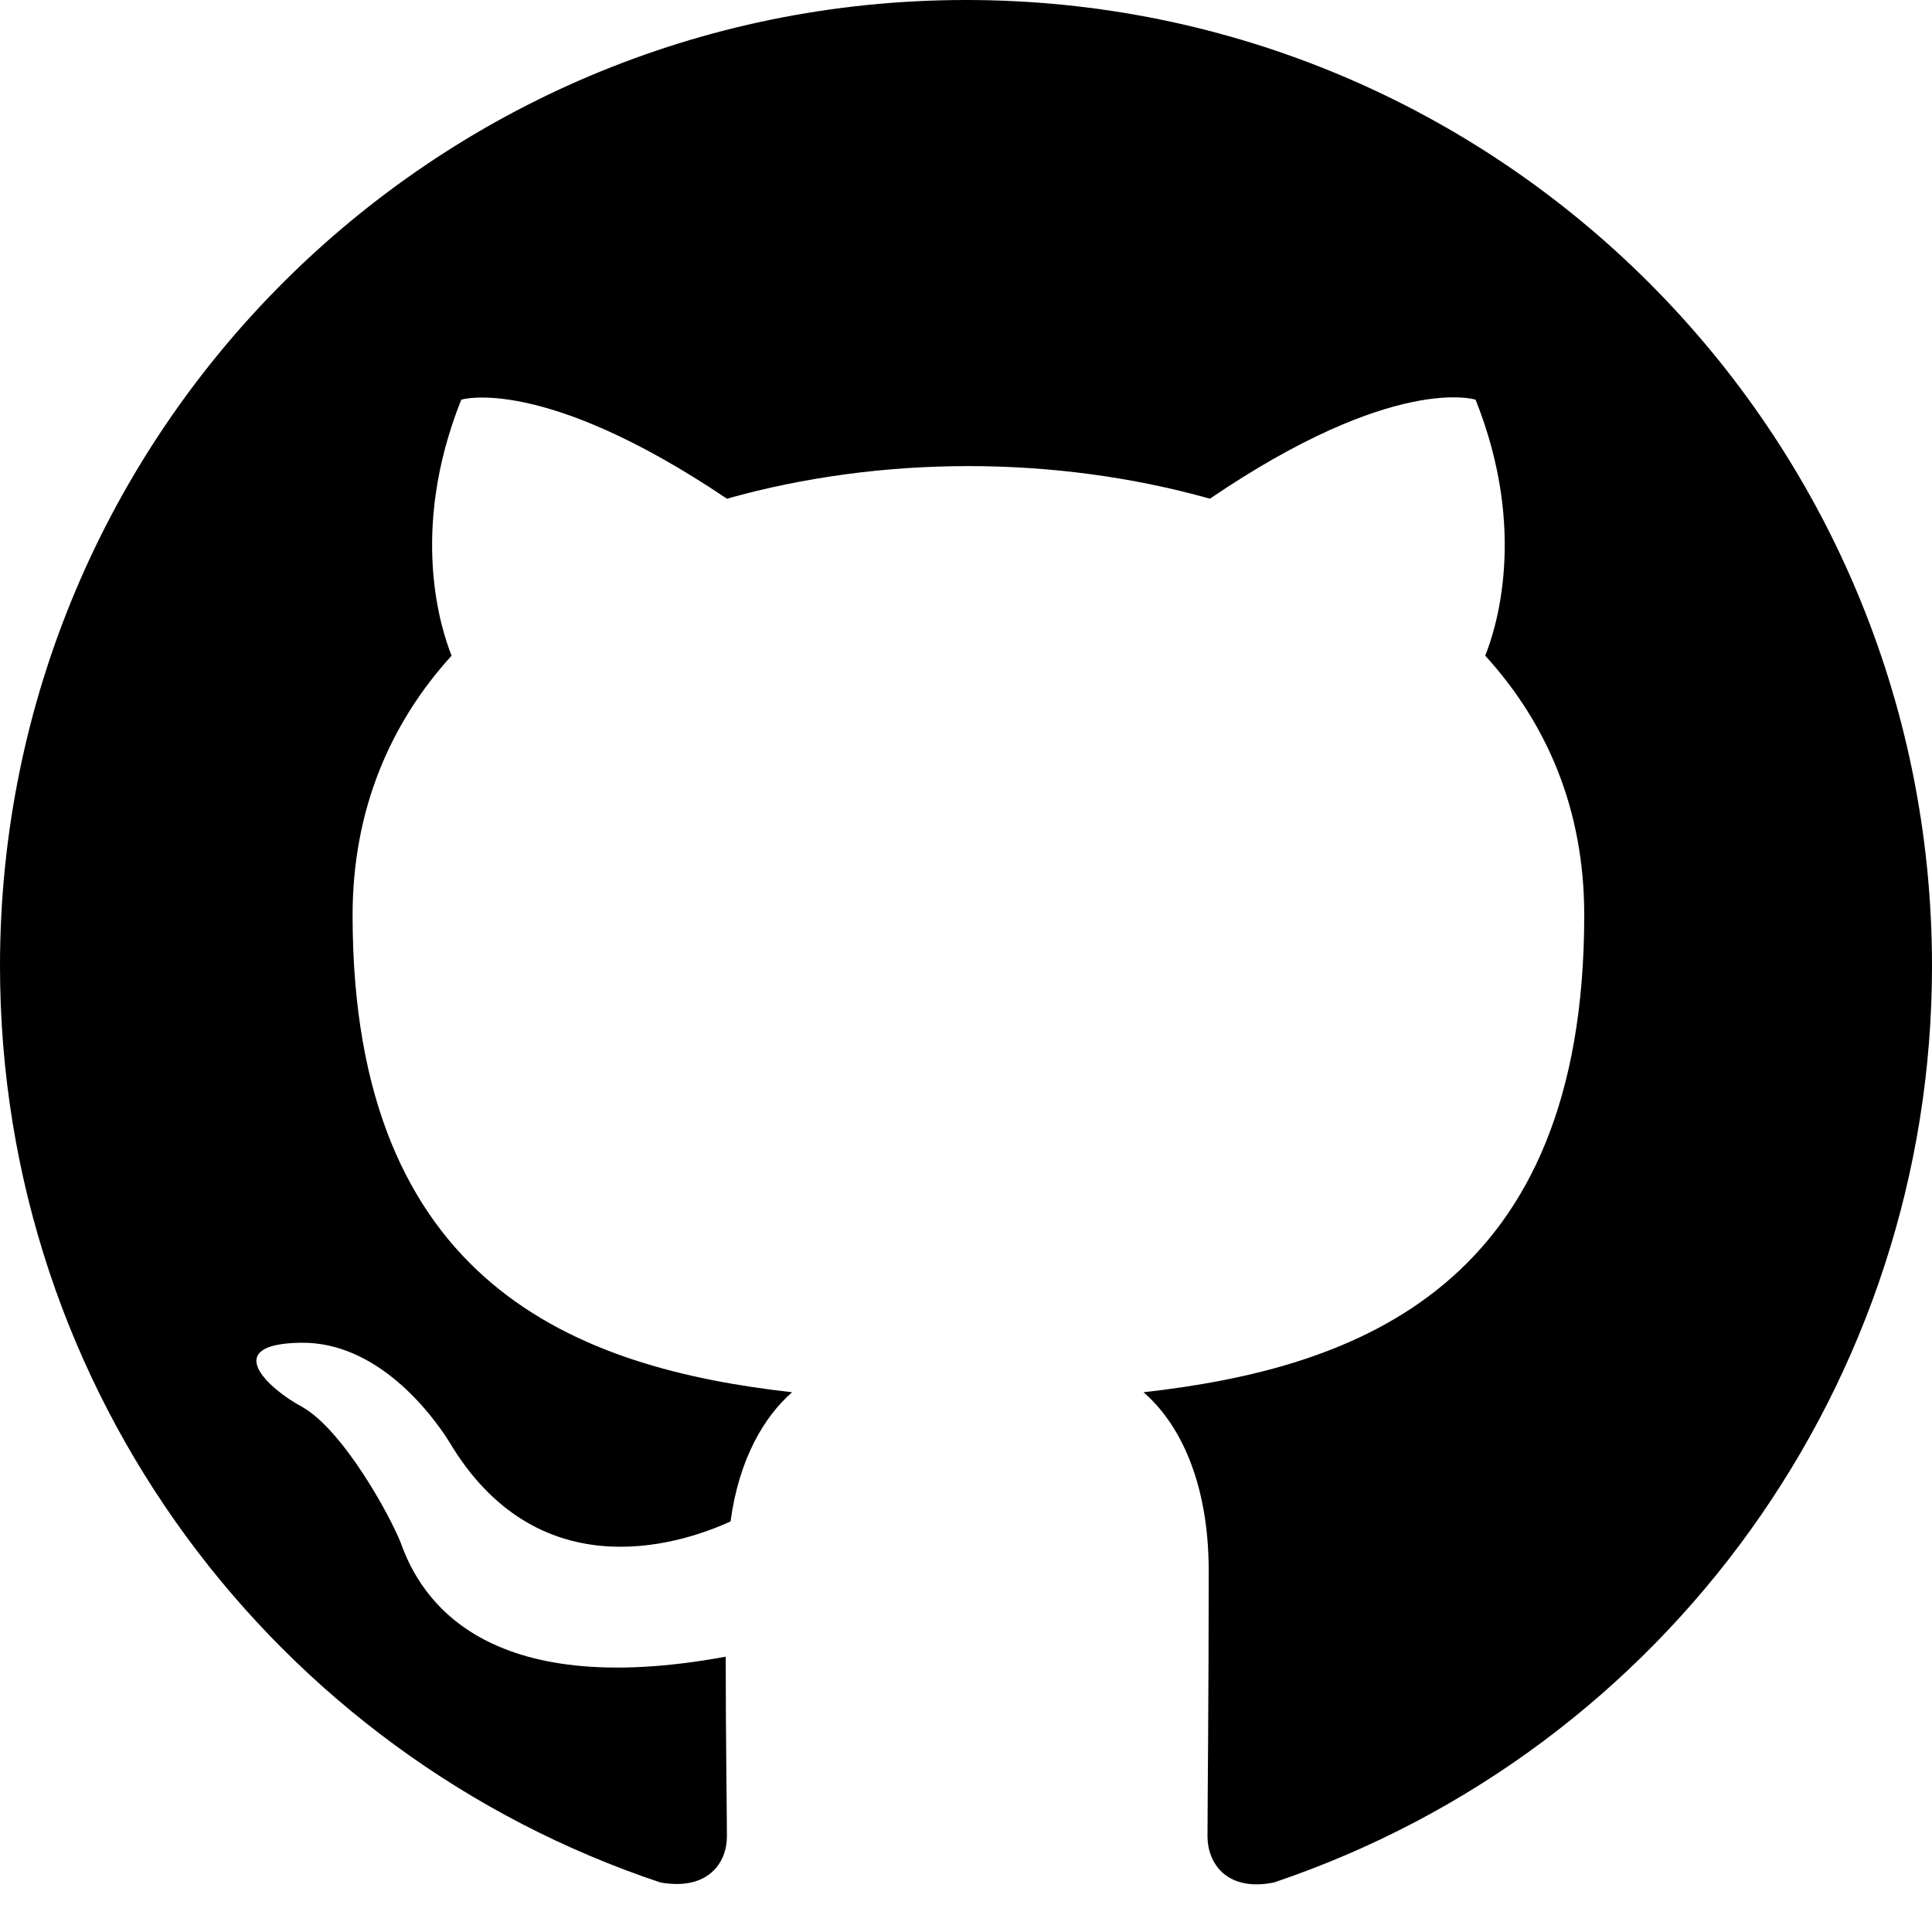
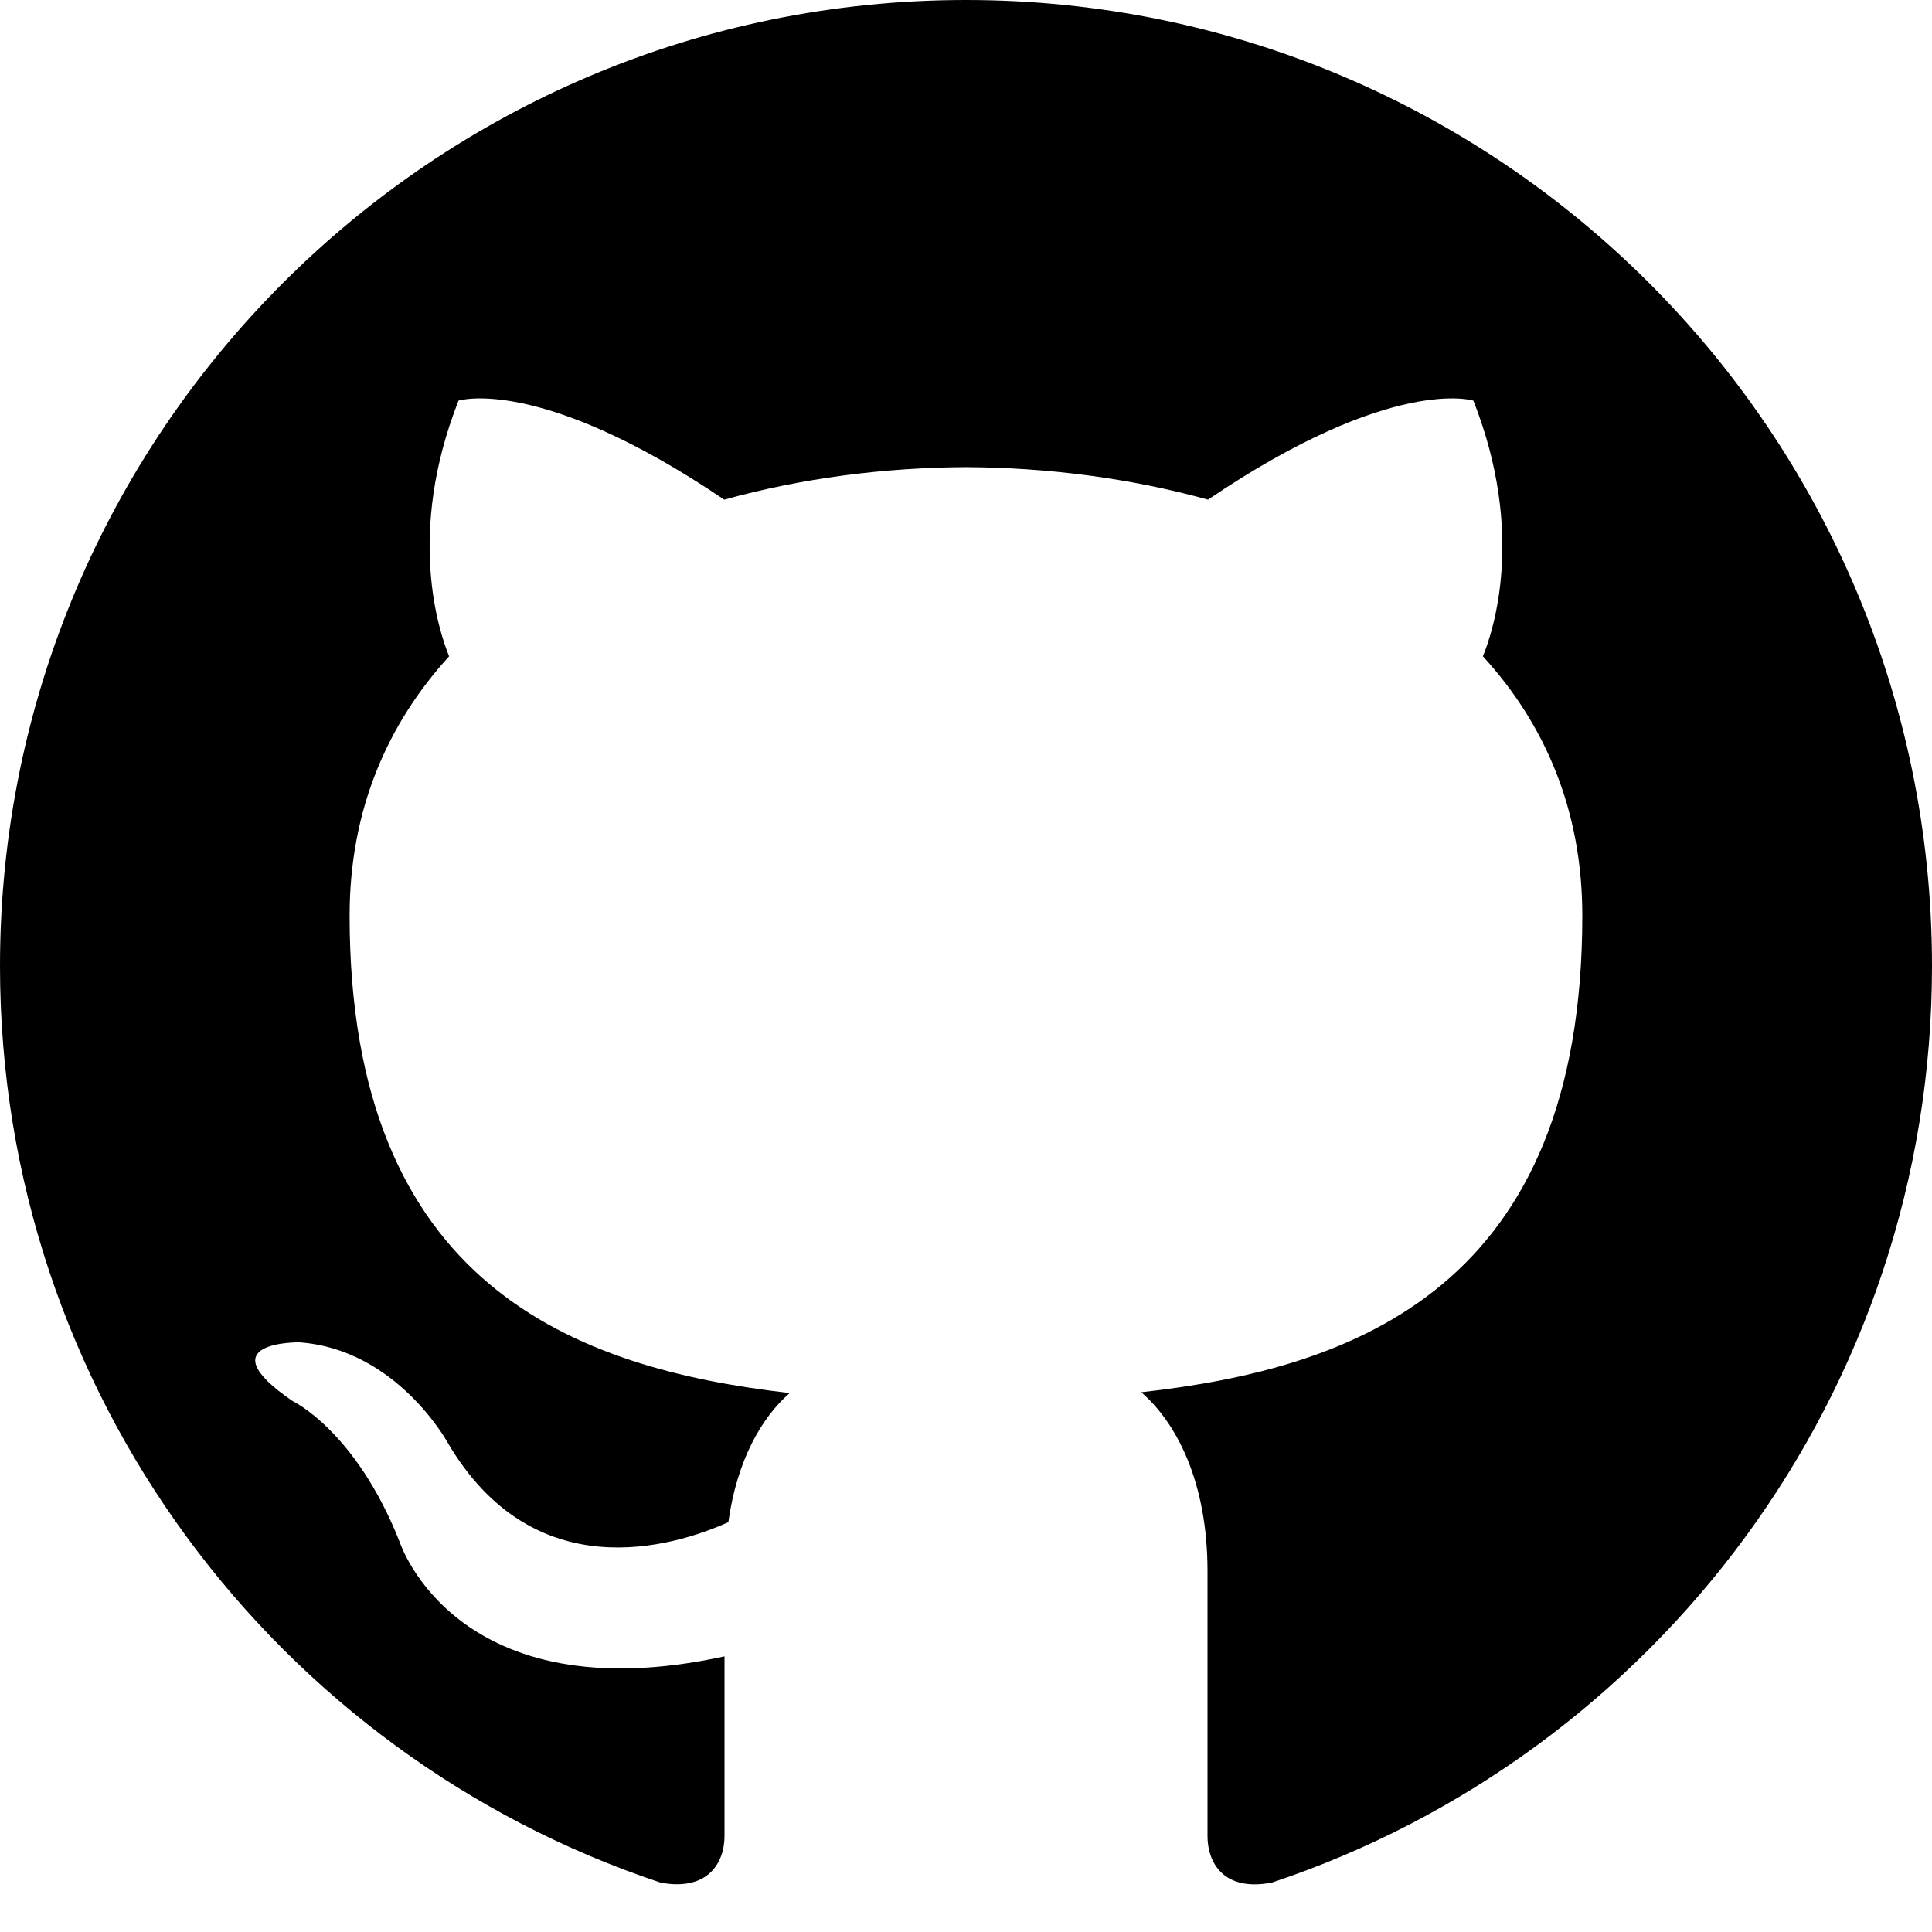
- <svg xmlns="http://www.w3.org/2000/svg" width="16" height="16" fill="currentColor" class="bi bi-github" viewBox="0 0 16 16">
-   <path d="M8 0C3.58 0 0 3.58 0 8c0 3.54 2.29 6.53 5.47 7.59.4.07.55-.17.55-.38 0-.19-.01-.82-.01-1.49-2.01.37-2.53-.49-2.69-.94-.09-.23-.48-.94-.82-1.13-.28-.15-.68-.52-.01-.53.63-.01 1.08.58 1.23.82.72 1.21 1.87.87 2.33.66.07-.52.28-.87.51-1.07-1.78-.2-3.64-.89-3.64-3.95 0-.87.31-1.59.82-2.15-.08-.2-.36-1.02.08-2.12 0 0 .67-.21 2.2.82.64-.18 1.32-.27 2-.27s1.36.09 2 .27c1.53-1.04 2.2-.82 2.2-.82.44 1.1.16 1.92.08 2.12.51.56.82 1.27.82 2.15 0 3.07-1.87 3.75-3.65 3.95.29.25.54.73.54 1.48 0 1.07-.01 1.93-.01 2.2 0 .21.15.46.55.38A8.01 8.01 0 0 0 16 8c0-4.42-3.58-8-8-8" />
+ <svg xmlns="http://www.w3.org/2000/svg" viewBox="0 0 24 24" fill="currentColor">
+   <path d="M12 0c-6.626 0-12 5.373-12 12 0 5.302 3.438 9.8 8.207 11.387.599.111.793-.261.793-.577v-2.234c-3.338.726-4.033-1.416-4.033-1.416-.546-1.387-1.333-1.756-1.333-1.756-1.089-.745.083-.729.083-.729 1.205.084 1.839 1.237 1.839 1.237 1.07 1.834 2.807 1.304 3.492.997.107-.775.418-1.305.762-1.604-2.665-.305-5.467-1.334-5.467-5.931 0-1.311.469-2.381 1.236-3.221-.124-.303-.535-1.524.117-3.176 0 0 1.008-.322 3.301 1.23.957-.266 1.983-.399 3.003-.404 1.02.005 2.047.138 3.006.404 2.291-1.552 3.297-1.23 3.297-1.23.653 1.653.242 2.874.118 3.176.77.84 1.235 1.911 1.235 3.221 0 4.609-2.807 5.624-5.479 5.921.43.372.823 1.102.823 2.222v3.293c0 .319.192.694.801.576 4.765-1.589 8.199-6.086 8.199-11.386 0-6.627-5.373-12-12-12z" />
</svg>
